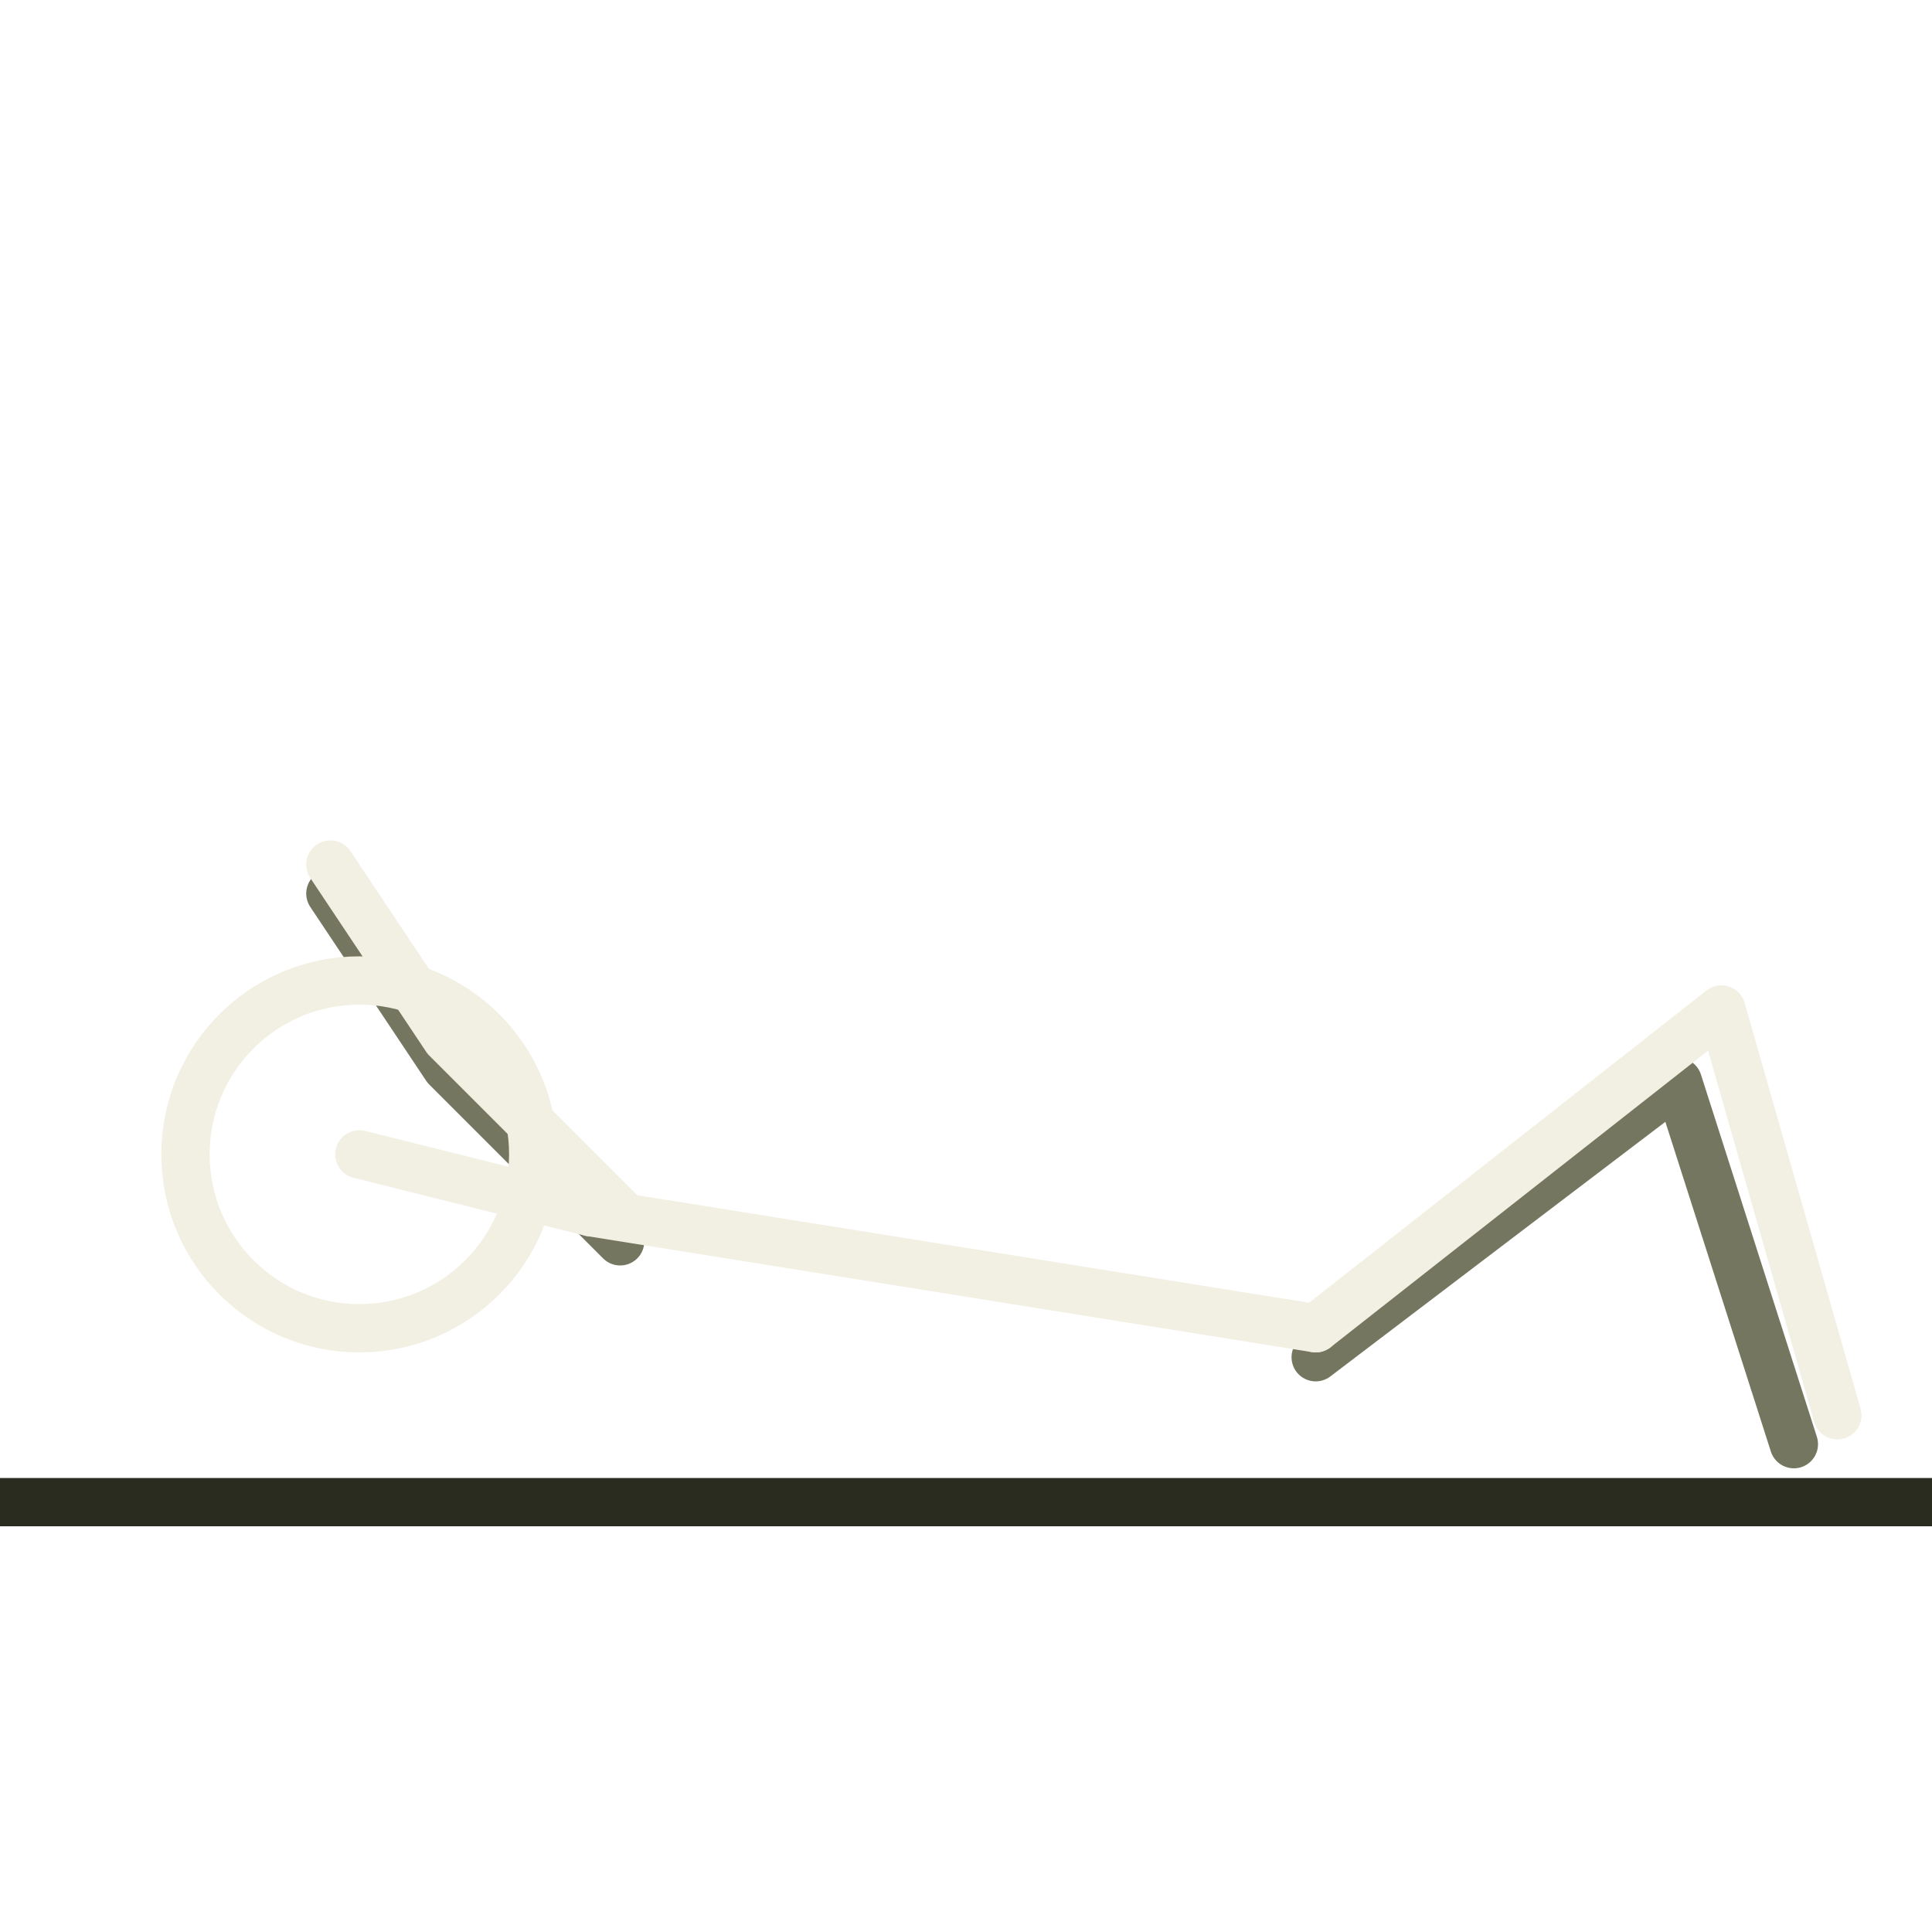
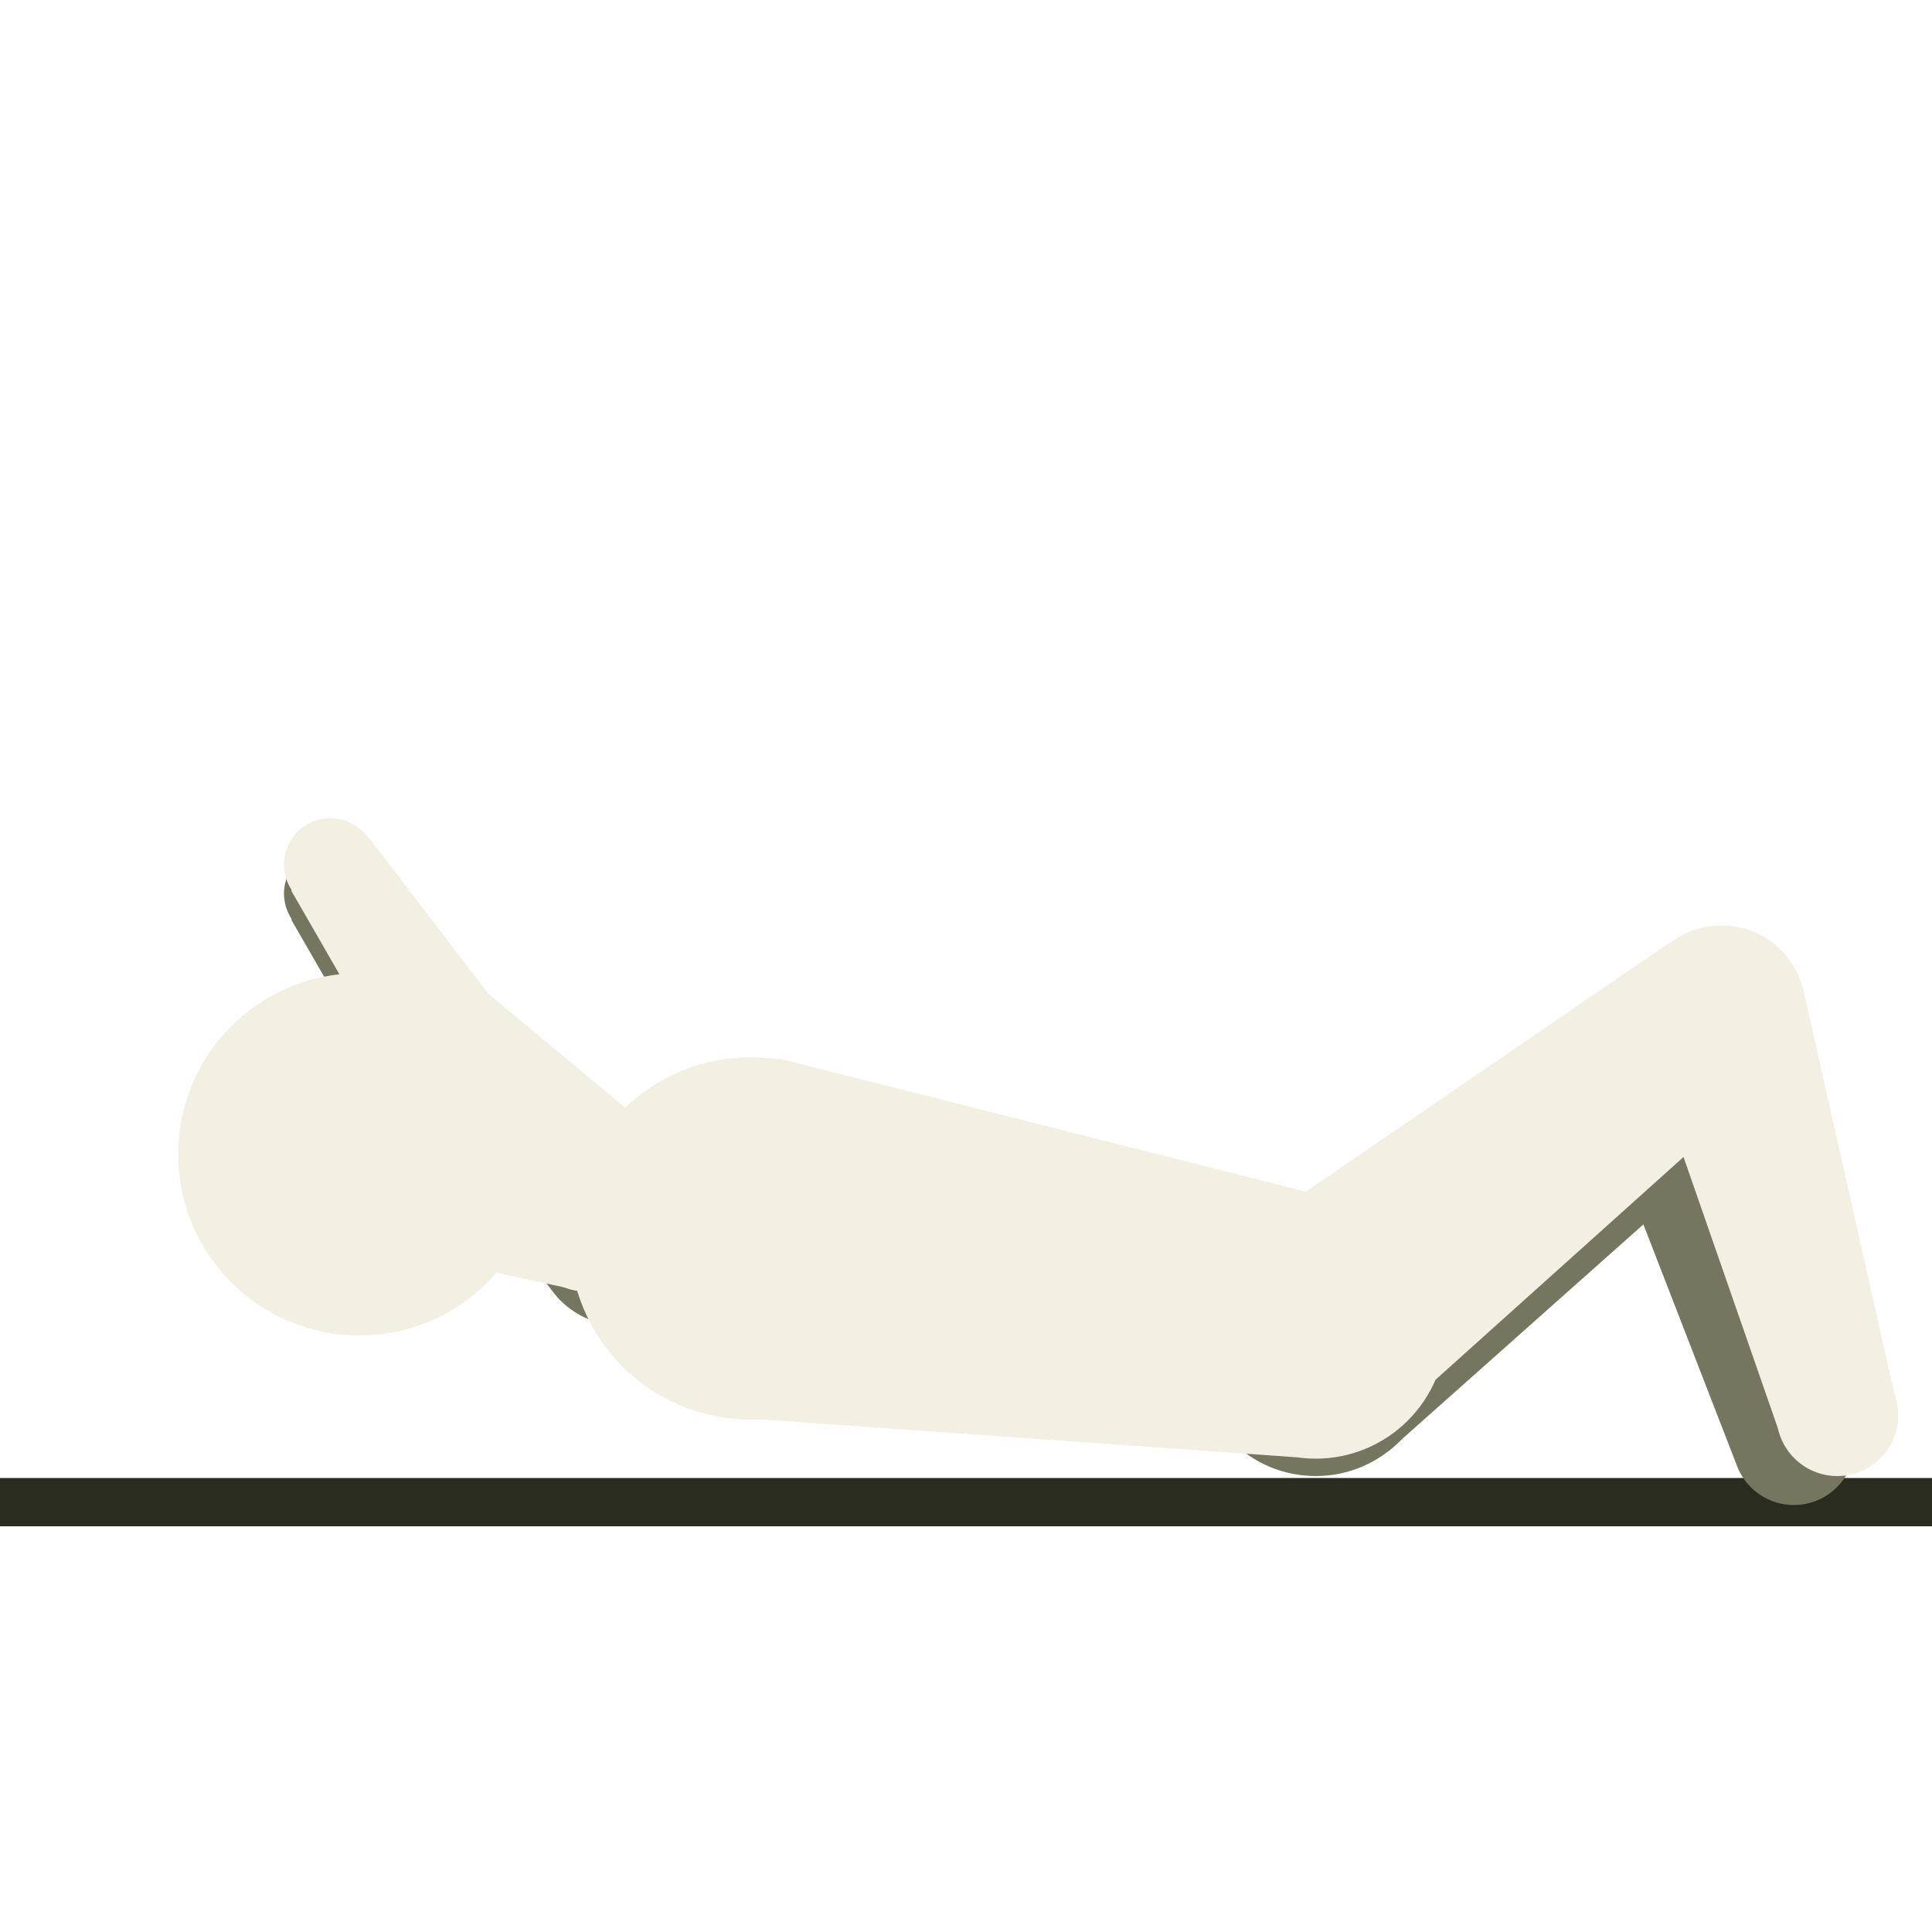
<svg xmlns="http://www.w3.org/2000/svg" viewBox="0 0 200 200" role="img" aria-label="Crunch: despegar los hombros del suelo sin tirar del cuello (1 de 2)">
  <g transform="translate(-34.8 -117.5) scale(1.5)">
    <path d="M 20 182 L 166 182" fill="none" stroke="#2a2c1f" stroke-width="5" stroke-linecap="round" vector-effect="non-scaling-stroke" />
-     <path d="M 66 164 L 54 152 L 46 140" fill="none" stroke="#75765f" stroke-width="5" stroke-linecap="round" stroke-linejoin="round" vector-effect="non-scaling-stroke" />
-     <path d="M 114 172 L 139 153 L 147 178" fill="none" stroke="#75765f" stroke-width="5" stroke-linecap="round" stroke-linejoin="round" vector-effect="non-scaling-stroke" />
-     <circle cx="48" cy="158" r="12" fill="none" stroke="#f2efe3" stroke-width="5" vector-effect="non-scaling-stroke" />
-     <path d="M 48 158 L 64 162" fill="none" stroke="#f2efe3" stroke-width="5" stroke-linecap="round" stroke-linejoin="round" vector-effect="non-scaling-stroke" />
-     <path d="M 64 162 L 114 170" fill="none" stroke="#f2efe3" stroke-width="5" stroke-linecap="round" stroke-linejoin="round" vector-effect="non-scaling-stroke" />
-     <path d="M 66 162 L 54 150 L 46 138" fill="none" stroke="#f2efe3" stroke-width="5" stroke-linecap="round" stroke-linejoin="round" vector-effect="non-scaling-stroke" />
-     <path d="M 114 170 L 142 148 L 150 176" fill="none" stroke="#f2efe3" stroke-width="5" stroke-linecap="round" stroke-linejoin="round" vector-effect="non-scaling-stroke" />
+     <path d="M 70.1 159.9 L 57 149 L 51 155 L 61.9 168.1 Z" fill="#75765f" />
+     <path d="M 57.5 149.7 L 48.7 138.2 L 43.3 141.8 L 50.5 154.3 Z" fill="#75765f" />
+     <circle cx="66" cy="164" r="5.8" fill="#75765f" />
+     <circle cx="54" cy="152" r="4.2" fill="#75765f" />
+     <circle cx="46" cy="140" r="3.2" fill="#75765f" />
+     <path d="M 119 178.5 L 142.5 157.6 L 135.5 148.4 L 109 165.5 Z" fill="#75765f" />
+     <path d="M 133.5 154.8 L 143 179.3 L 151 176.7 L 144.5 151.2 Z" fill="#75765f" />
+     <circle cx="114" cy="172" r="8.2" fill="#75765f" />
+     <circle cx="139" cy="153" r="5.8" fill="#75765f" />
+     <circle cx="147" cy="178" r="4.2" fill="#75765f" />
+     <path d="M 63.1 167.4 L 73 176.1 L 77 151.4 L 64.9 156.6 Z" fill="#f2efe3" />
+     <path d="M 73 176.1 L 112.6 178.9 L 115.4 161.1 L 77 151.4 Z" fill="#f2efe3" />
+     <circle cx="64" cy="162" r="5.5" fill="#f2efe3" />
+     <circle cx="75" cy="163.8" r="12.5" fill="#f2efe3" />
+     <circle cx="114" cy="170" r="9" fill="#f2efe3" />
+     <path d="M 46.5 163.8 L 62.7 167.3 L 65.3 156.7 L 49.5 152.2 Z" fill="#f2efe3" />
+     <circle cx="48" cy="158" r="6" fill="#f2efe3" />
+     <circle cx="64" cy="162" r="5.5" fill="#f2efe3" />
+     <circle cx="48" cy="158" r="12.5" fill="#f2efe3" />
+     <path d="M 70.1 157.9 L 57 147 L 51 153 L 61.9 166.1 Z" fill="#f2efe3" />
+     <path d="M 57.5 147.7 L 48.7 136.2 L 43.3 139.8 L 50.5 152.3 Z" fill="#f2efe3" />
+     <circle cx="66" cy="162" r="5.8" fill="#f2efe3" />
+     <circle cx="54" cy="150" r="4.2" fill="#f2efe3" />
+     <circle cx="46" cy="138" r="3.2" fill="#f2efe3" />
+     <path d="M 119.1 176.4 L 145.6 152.6 L 138.4 143.4 L 108.9 163.6 Z" fill="#f2efe3" />
+     <path d="M 136.4 149.6 L 146 177.2 L 154 174.8 L 147.6 146.4 Z" fill="#f2efe3" />
+     <circle cx="114" cy="170" r="8.2" fill="#f2efe3" />
+     <circle cx="142" cy="148" r="5.8" fill="#f2efe3" />
+     <circle cx="150" cy="176" r="4.2" fill="#f2efe3" />
  </g>
</svg>
